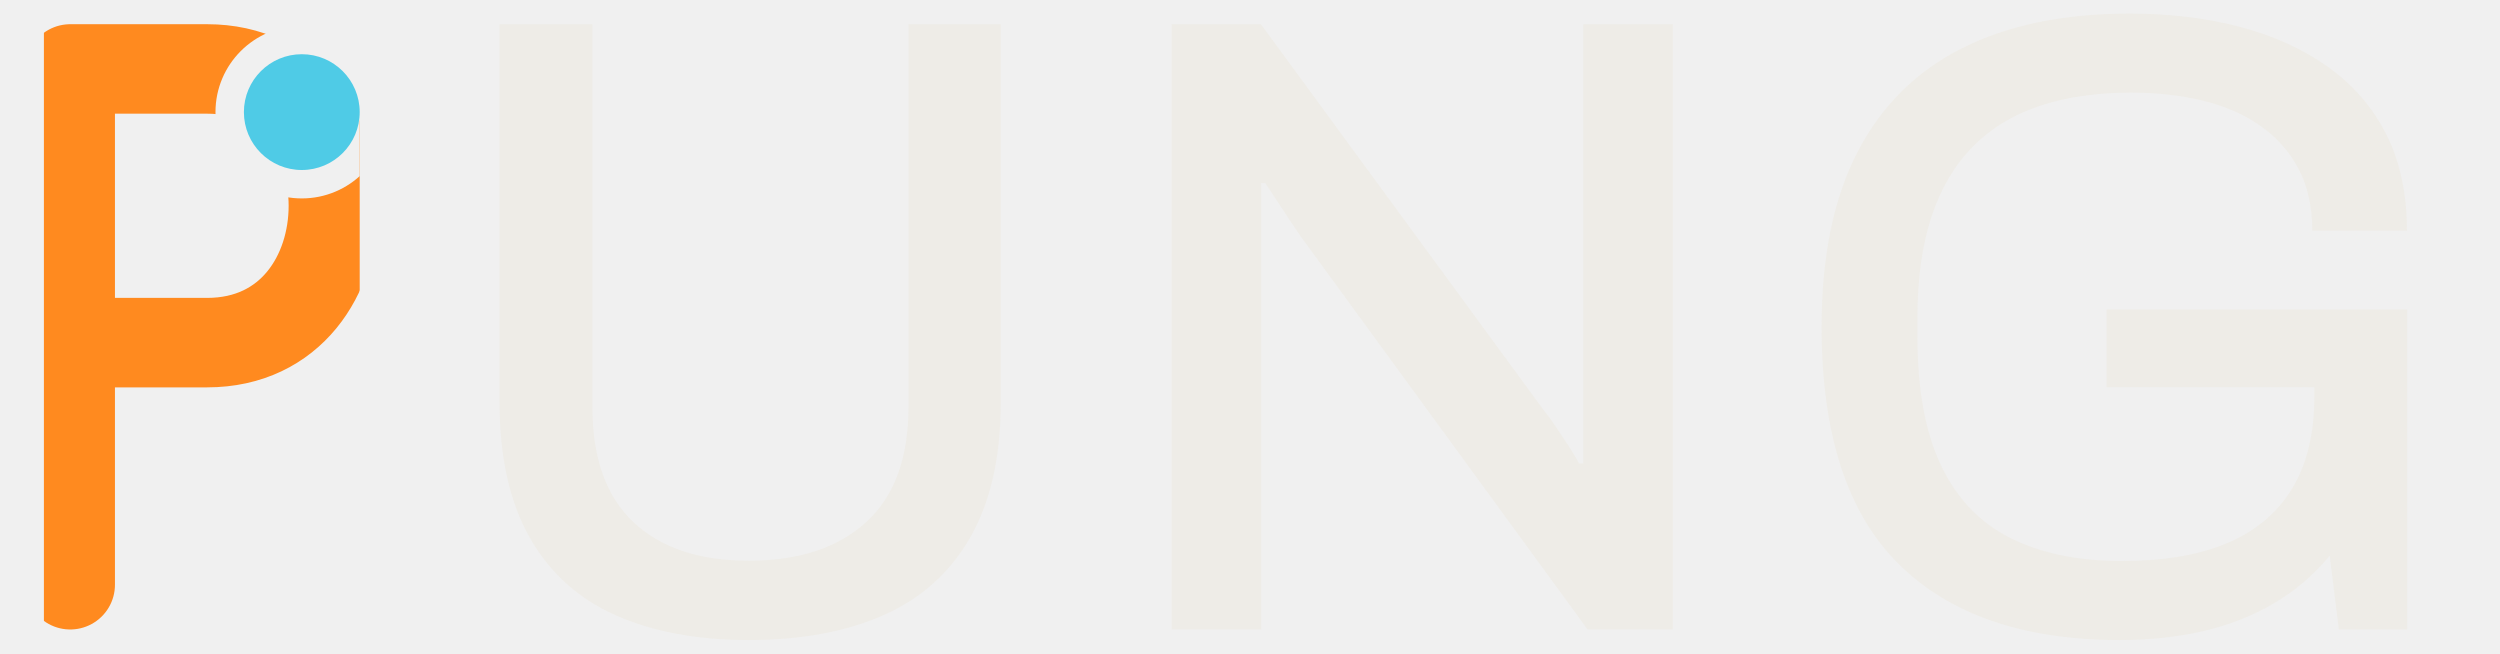
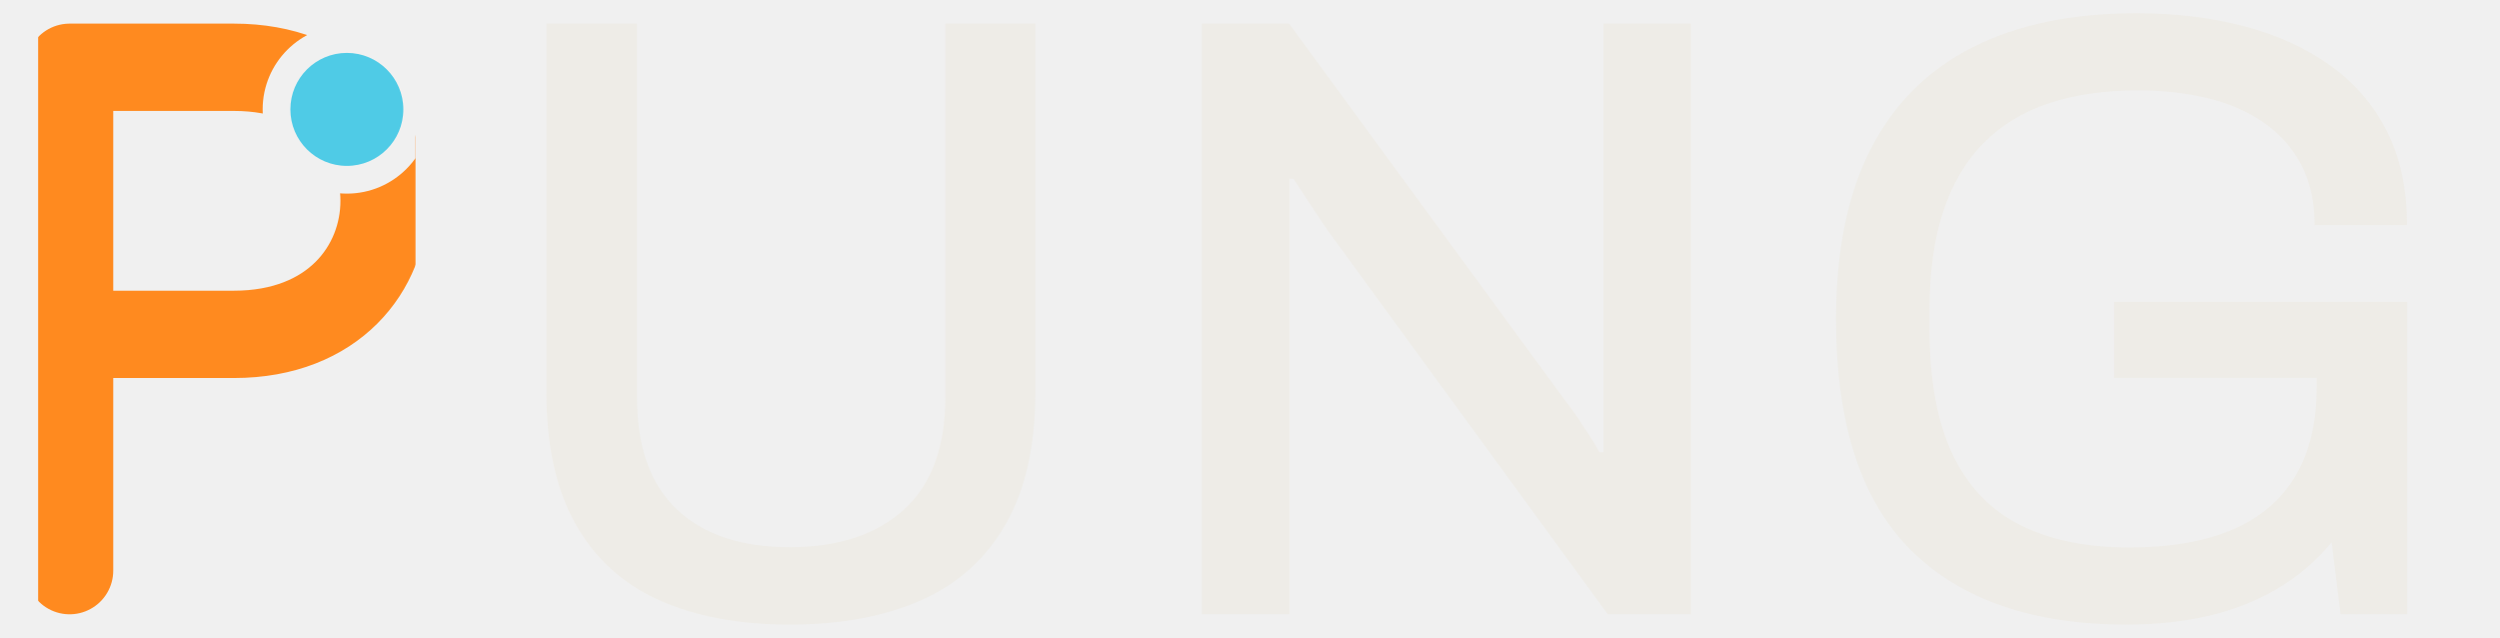
- <svg xmlns="http://www.w3.org/2000/svg" viewBox="-27.4 -27.4 2830.5 740.9" width="283" height="74" role="img" aria-label="Pung">
+ <svg xmlns="http://www.w3.org/2000/svg" viewBox="-27.4 -27.4 2898.0 740.9" width="290" height="74" role="img" aria-label="Pung">
  <g transform="translate(-187.9 -44.7) scale(11.9304)">
    <mask id="ld">
-       <rect x="-8" y="-8" width="80" height="80" fill="#fff" />
-       <circle cx="42.0" cy="12.1" r="8.2" fill="#000" />
+       <rect x="-8" y="-8" width="88" height="80" fill="#fff" />
+       <circle cx="47.0" cy="12.1" r="8.2" fill="#000" />
    </mask>
-     <path d="M20 57 V8 H33 C49 8 49 34 33 34 H20" fill="none" stroke="#ff8a1f" stroke-width="8.5" stroke-linecap="round" stroke-linejoin="round" mask="url(#ld)" />
-     <circle cx="42.0" cy="12.1" r="5.5" fill="#4fcbe6" />
+     <path d="M20 57 V8 H36 C55.5 8 55.5 34 36 34 H20" fill="none" stroke="#ff8a1f" stroke-width="8.5" stroke-linecap="round" stroke-linejoin="round" mask="url(#ld)" />
+     <circle cx="47.0" cy="12.1" r="5.5" fill="#4fcbe6" />
  </g>
-   <path transform="translate(456.7 0)" d="M362.978 698.0Q274.957 698.0 211.605 669.659Q148.254 641.319 114.413 581.159Q80.573 521.0 80.573 428.043V0.0H185.844V433.935Q185.844 520.518 232.29 564.315Q278.735 608.112 362.978 608.112Q448.21 608.112 496.15 564.315Q544.091 520.518 544.091 433.935V0.0H648.703V428.043Q648.703 521.0 614.362 581.159Q580.022 641.319 516.176 669.659Q452.33 698.0 362.978 698.0Z M842.254 686.0V0.0H943.504L1264.859 438.631Q1270.188 444.96 1277.848 456.285Q1285.507 467.609 1292.826 478.928Q1300.145 490.247 1304.123 497.895H1308.794Q1308.794 482.576 1308.794 467.928Q1308.794 453.279 1308.794 438.631V0.0H1410.384V686.0H1313.761L988.768 240.743Q981.098 229.732 968.455 210.418Q955.812 191.105 948.514 180.148H943.844Q943.844 195.127 943.844 210.11Q943.844 225.094 943.844 240.743V686.0Z M1916.946 698.0Q1753.0 698 1665.989 611.511Q1578.978 525.022 1578.978 343.0Q1578.978 223.978 1619.489 145.313Q1660.0 66.649 1738.005 27.324Q1816.011 -12.0 1927.989 -12.0Q1996.297 -12.0 2053.638 3.165Q2110.978 18.33 2153.5 48.83Q2196.022 79.33 2219.208 125.33Q2242.395 171.33 2242.395 234.0H2135.102Q2135.102 193.087 2119.283 163.466Q2103.464 133.844 2075.326 114.531Q2047.188 95.217 2009.902 86.388Q1972.616 77.558 1930.011 77.558Q1871.714 77.558 1826.422 92.552Q1781.13 107.547 1750.168 139.025Q1719.206 170.504 1703.398 218.625Q1687.59 266.746 1687.59 333.0V354.0Q1687.59 443.902 1714.382 500.188Q1741.174 556.475 1793.114 582.458Q1845.054 608.442 1919.33 608.442Q1991.188 608.442 2039.48 587.804Q2087.772 567.167 2112.612 525.743Q2137.453 484.319 2137.453 422.449V411.493H1901.967V323.275H2242.725V686.0H2165.221L2154.88 602.417Q2127.188 635.714 2090.88 656.862Q2054.573 678.011 2011.1 688.005Q1967.627 698.0 1916.946 698.0Z" fill="#eeece7" />
+   <path transform="translate(524.1 0)" d="M362.978 698.0Q274.957 698.0 211.605 669.659Q148.254 641.319 114.413 581.159Q80.573 521.0 80.573 428.043V0.0H185.844V433.935Q185.844 520.518 232.29 564.315Q278.735 608.112 362.978 608.112Q448.21 608.112 496.15 564.315Q544.091 520.518 544.091 433.935V0.0H648.703V428.043Q648.703 521.0 614.362 581.159Q580.022 641.319 516.176 669.659Q452.33 698.0 362.978 698.0Z M842.254 686.0V0.0H943.504L1264.859 438.631Q1270.188 444.96 1277.848 456.285Q1285.507 467.609 1292.826 478.928Q1300.145 490.247 1304.123 497.895H1308.794Q1308.794 482.576 1308.794 467.928Q1308.794 453.279 1308.794 438.631V0.0H1410.384V686.0H1313.761L988.768 240.743Q981.098 229.732 968.455 210.418Q955.812 191.105 948.514 180.148H943.844Q943.844 195.127 943.844 210.11Q943.844 225.094 943.844 240.743V686.0Z M1916.946 698.0Q1753.0 698 1665.989 611.511Q1578.978 525.022 1578.978 343.0Q1578.978 223.978 1619.489 145.313Q1660.0 66.649 1738.005 27.324Q1816.011 -12.0 1927.989 -12.0Q1996.297 -12.0 2053.638 3.165Q2110.978 18.33 2153.5 48.83Q2196.022 79.33 2219.208 125.33Q2242.395 171.33 2242.395 234.0H2135.102Q2135.102 193.087 2119.283 163.466Q2103.464 133.844 2075.326 114.531Q2047.188 95.217 2009.902 86.388Q1972.616 77.558 1930.011 77.558Q1871.714 77.558 1826.422 92.552Q1781.13 107.547 1750.168 139.025Q1719.206 170.504 1703.398 218.625Q1687.59 266.746 1687.59 333.0V354.0Q1687.59 443.902 1714.382 500.188Q1741.174 556.475 1793.114 582.458Q1845.054 608.442 1919.33 608.442Q1991.188 608.442 2039.48 587.804Q2087.772 567.167 2112.612 525.743Q2137.453 484.319 2137.453 422.449V411.493H1901.967V323.275H2242.725V686.0H2165.221L2154.88 602.417Q2127.188 635.714 2090.88 656.862Q2054.573 678.011 2011.1 688.005Q1967.627 698.0 1916.946 698.0Z" fill="#eeece7" />
</svg>
